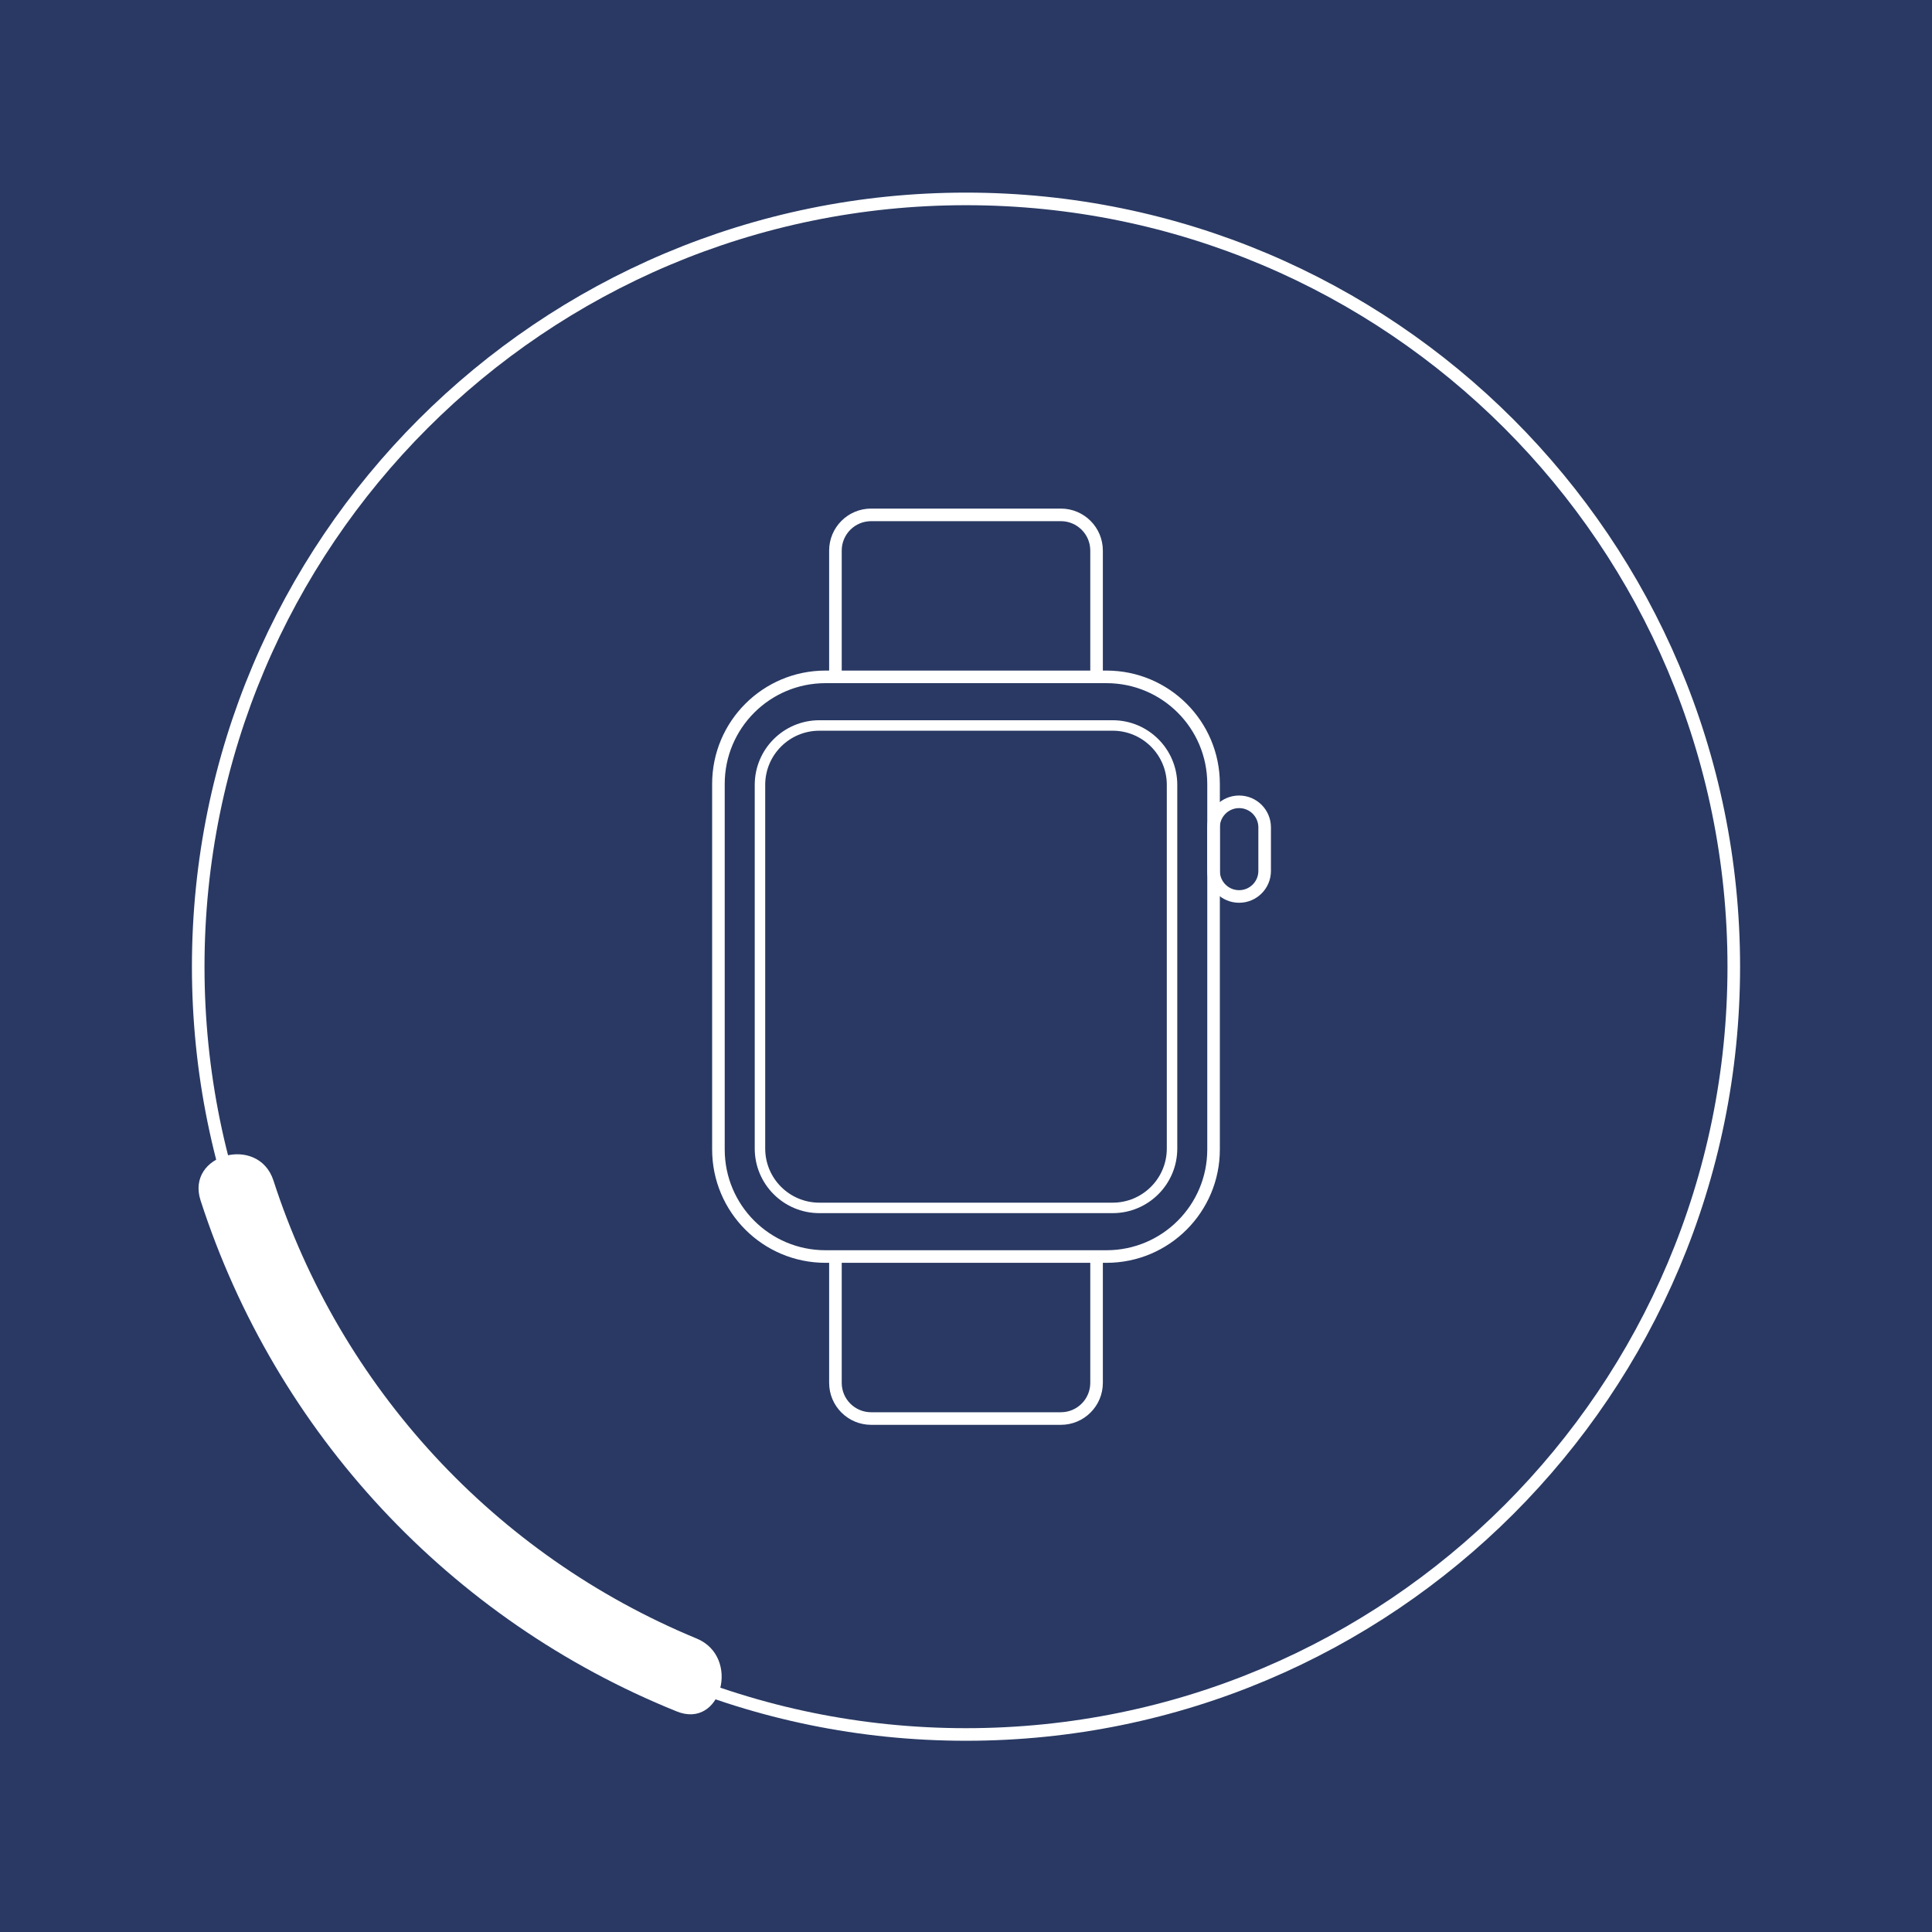
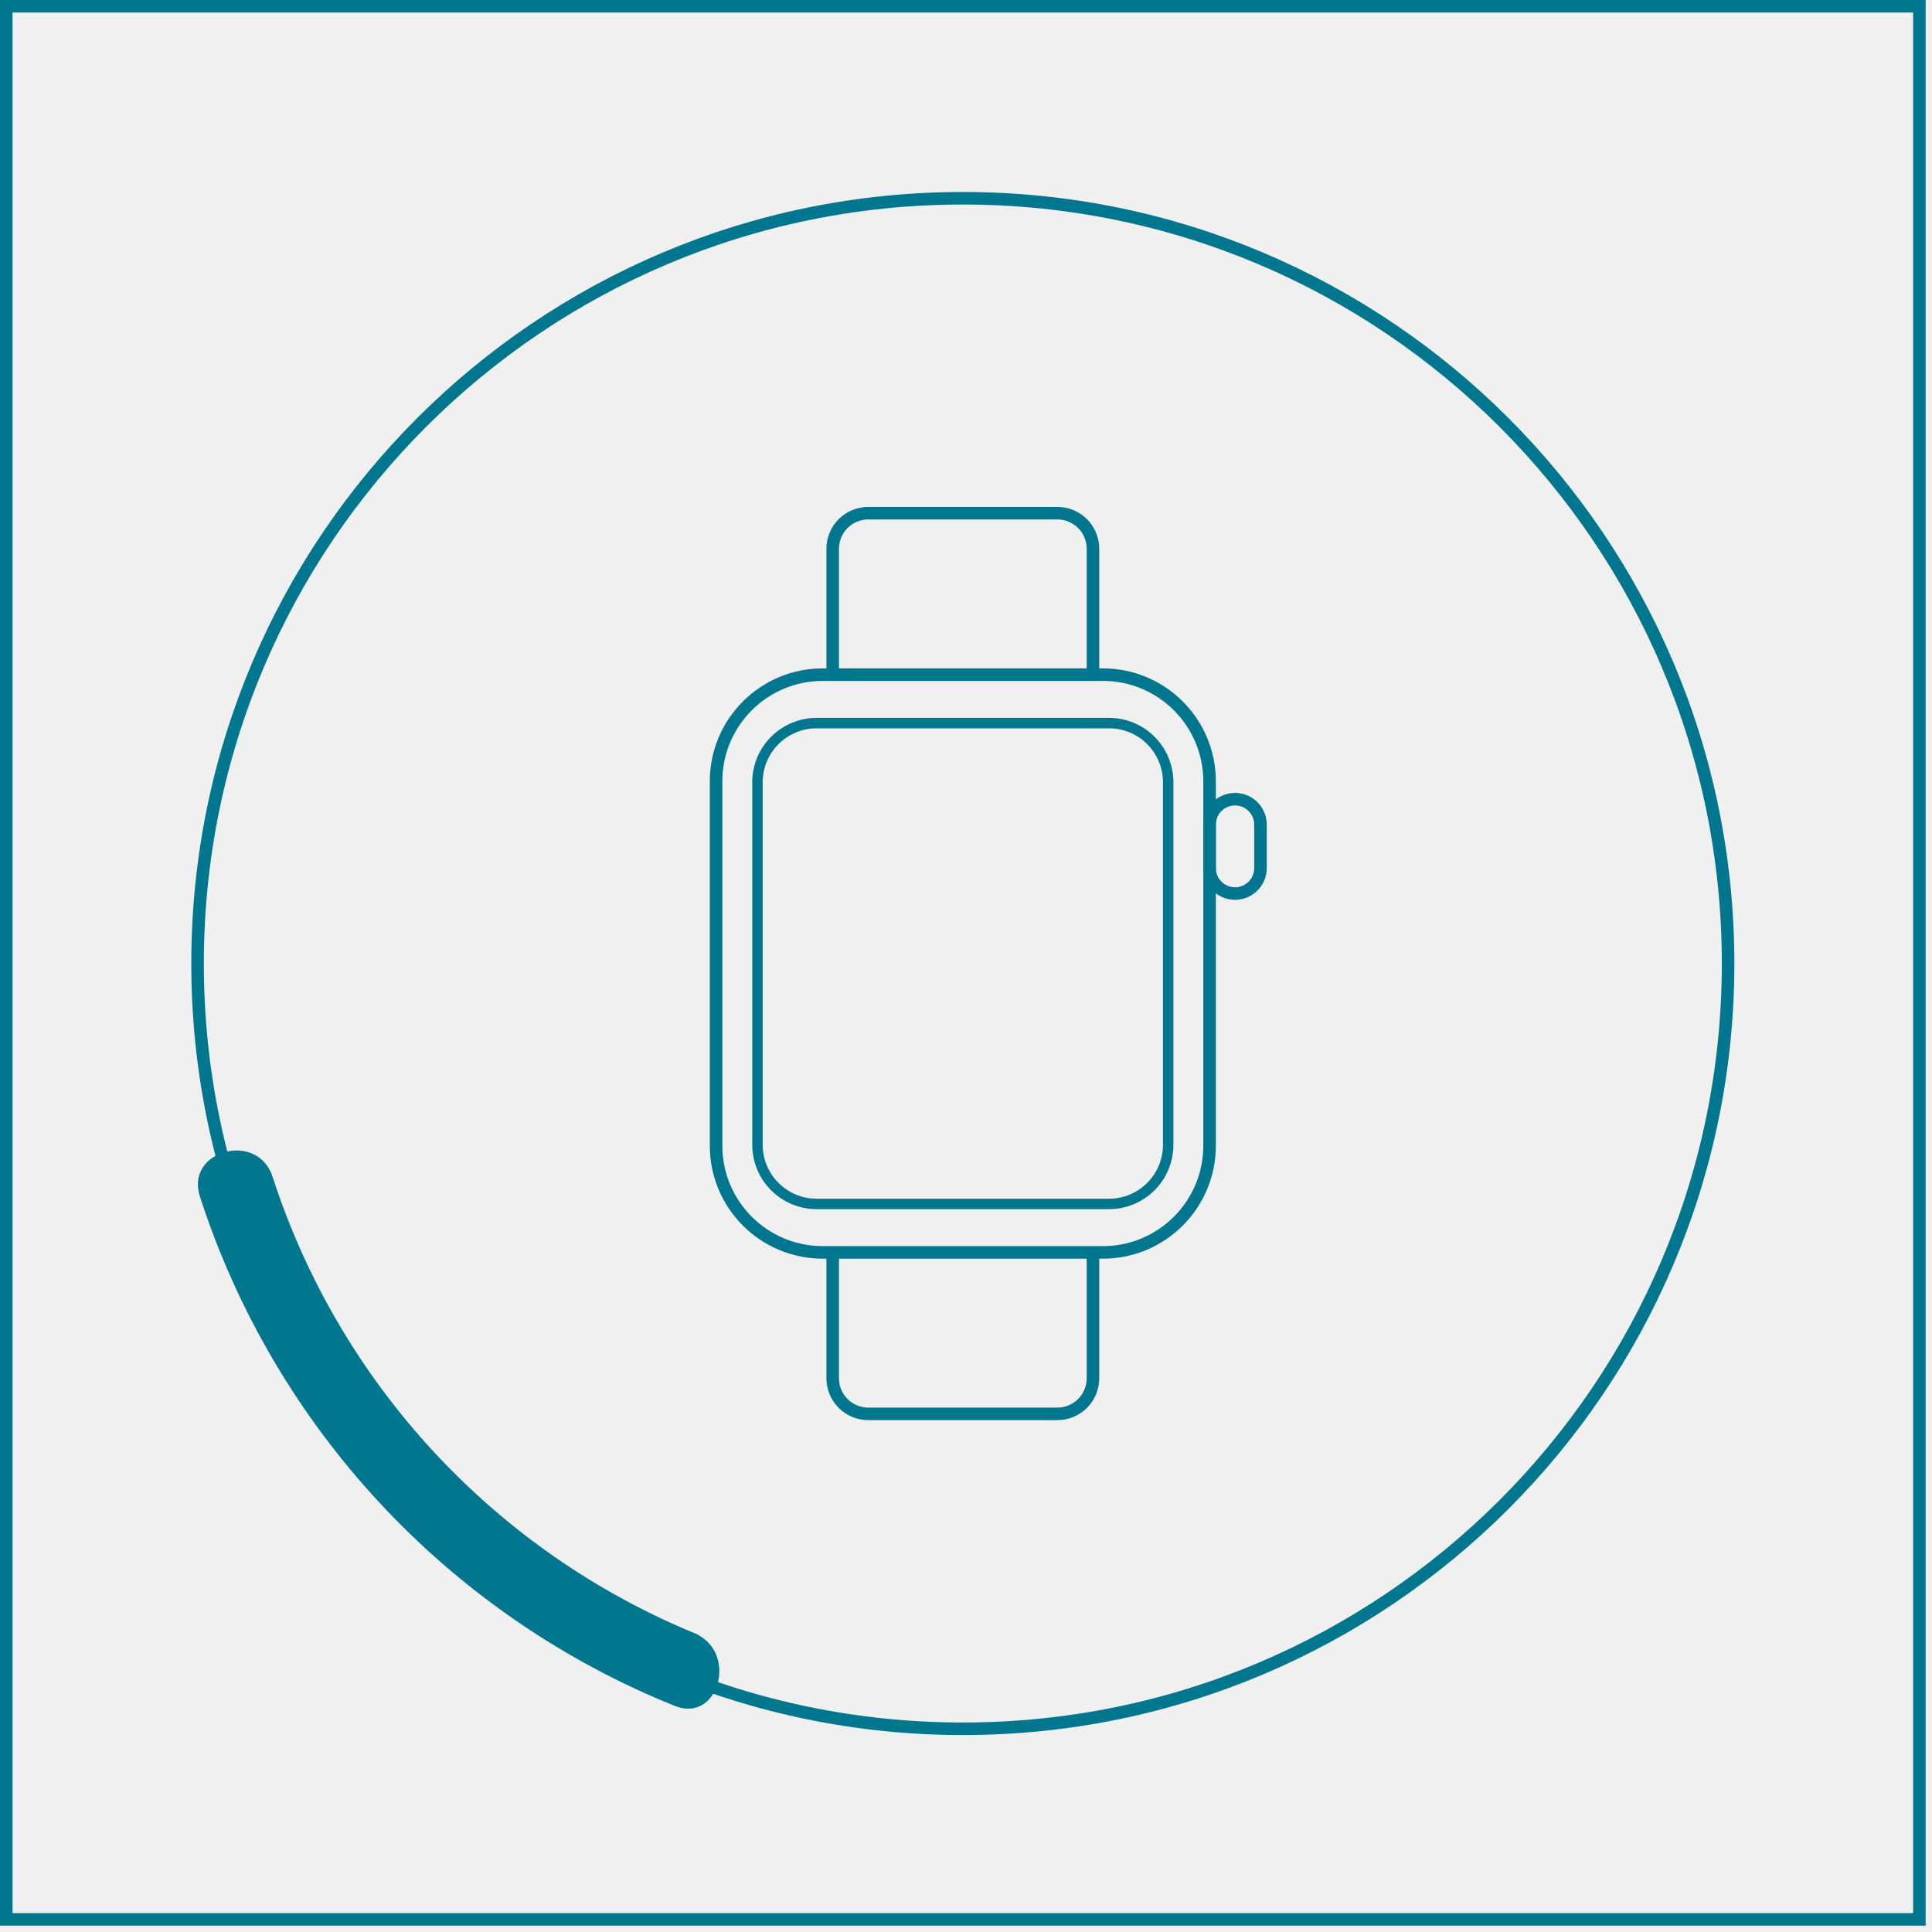
- <svg xmlns="http://www.w3.org/2000/svg" id="Layer_1" data-name="Layer 1" viewBox="0 0 153.494 153.494">
-   <defs>
-     <style>.cls-1{fill:#293963;}.cls-2,.cls-3{fill:none;stroke:#fff;stroke-miterlimit:10;}.cls-3{stroke-width:0.832px;}.cls-4{fill:#fff;}</style>
-   </defs>
-   <rect class="cls-1" y="0" width="153.494" height="153.494" />
-   <rect class="cls-2" x="57.078" y="53.776" width="39.337" height="46.053" rx="8.504" />
-   <path class="cls-2" d="M87.12,99.829v10.036a2.835,2.835,0,0,1-2.835,2.835H69.209a2.835,2.835,0,0,1-2.835-2.835V99.829" />
-   <path class="cls-2" d="M66.374,53.566V43.74A2.835,2.835,0,0,1,69.209,40.906H84.285a2.835,2.835,0,0,1,2.835,2.835v9.826" />
-   <rect class="cls-2" x="96.415" y="63.703" width="4.059" height="7.52" rx="2.029" />
-   <rect class="cls-3" x="60.378" y="57.638" width="32.739" height="38.328" rx="4.718" />
-   <circle class="cls-2" cx="76.747" cy="76.802" r="60.999" />
-   <path class="cls-4" d="M15.937,95.379a65.502,65.502,0,0,0,37.813,40.584c3.568,1.468,5.122-4.334,1.595-5.786A59.044,59.044,0,0,1,21.723,93.784c-1.192-3.655-6.988-2.091-5.786,1.595Z" />
+ <svg xmlns="http://www.w3.org/2000/svg" width="154" height="154" viewBox="0 0 154 154" fill="none">
+   <rect x="0.5" y="0.5" width="152.494" height="152.494" stroke="#00768F" />
+   <path d="M87.912 53.776H65.582C60.886 53.776 57.078 57.583 57.078 62.28V91.325C57.078 96.021 60.886 99.829 65.582 99.829H87.912C92.608 99.829 96.415 96.021 96.415 91.325V62.28C96.415 57.583 92.608 53.776 87.912 53.776Z" stroke="#00768F" stroke-miterlimit="10" />
+   <path d="M87.12 99.829V109.864C87.12 110.616 86.821 111.337 86.289 111.869C85.758 112.4 85.037 112.699 84.285 112.699H69.209C68.457 112.699 67.736 112.4 67.205 111.869C66.673 111.337 66.374 110.616 66.374 109.864V99.829" stroke="#00768F" stroke-miterlimit="10" />
+   <path d="M66.374 53.566V43.74C66.374 43.368 66.448 42.999 66.59 42.655C66.733 42.312 66.941 41.999 67.204 41.736C67.468 41.472 67.78 41.264 68.124 41.121C68.468 40.979 68.837 40.906 69.209 40.906H84.285C85.037 40.906 85.758 41.204 86.289 41.736C86.821 42.267 87.12 42.988 87.12 43.74V53.566" stroke="#00768F" stroke-miterlimit="10" />
+   <path d="M98.445 63.703H98.445C97.324 63.703 96.415 64.612 96.415 65.732V69.194C96.415 70.315 97.324 71.224 98.445 71.224H98.445C99.566 71.224 100.474 70.315 100.474 69.194V65.732C100.474 64.612 99.566 63.703 98.445 63.703Z" stroke="#00768F" stroke-miterlimit="10" />
+   <path d="M88.398 57.638H65.096C62.49 57.638 60.378 59.751 60.378 62.356V91.248C60.378 93.854 62.49 95.966 65.096 95.966H88.398C91.004 95.966 93.116 93.854 93.116 91.248V62.356C93.116 59.751 91.004 57.638 88.398 57.638Z" stroke="#00768F" stroke-width="0.832" stroke-miterlimit="10" />
+   <path d="M76.747 137.801C110.436 137.801 137.746 110.491 137.746 76.802C137.746 43.113 110.436 15.803 76.747 15.803C43.058 15.803 15.748 43.113 15.748 76.802C15.748 110.491 43.058 137.801 76.747 137.801Z" stroke="#00768F" stroke-miterlimit="10" />
+   <path d="M18.064 92.311C19.322 91.968 20.753 92.427 21.246 93.937V93.938C23.902 102.147 28.31 109.68 34.164 116.017C40.019 122.354 47.181 127.344 55.154 130.639L55.154 130.64C56.628 131.247 57.071 132.765 56.726 134.034C56.555 134.663 56.2 135.176 55.74 135.456C55.298 135.725 54.7 135.814 53.94 135.501L53.937 135.5L53.112 135.161C44.622 131.599 36.982 126.272 30.701 119.531C24.218 112.572 19.34 104.275 16.412 95.225V95.224L16.333 94.936C16.189 94.282 16.318 93.747 16.586 93.333C16.901 92.845 17.438 92.482 18.064 92.311Z" fill="#00768F" stroke="#00768F" />
</svg>
